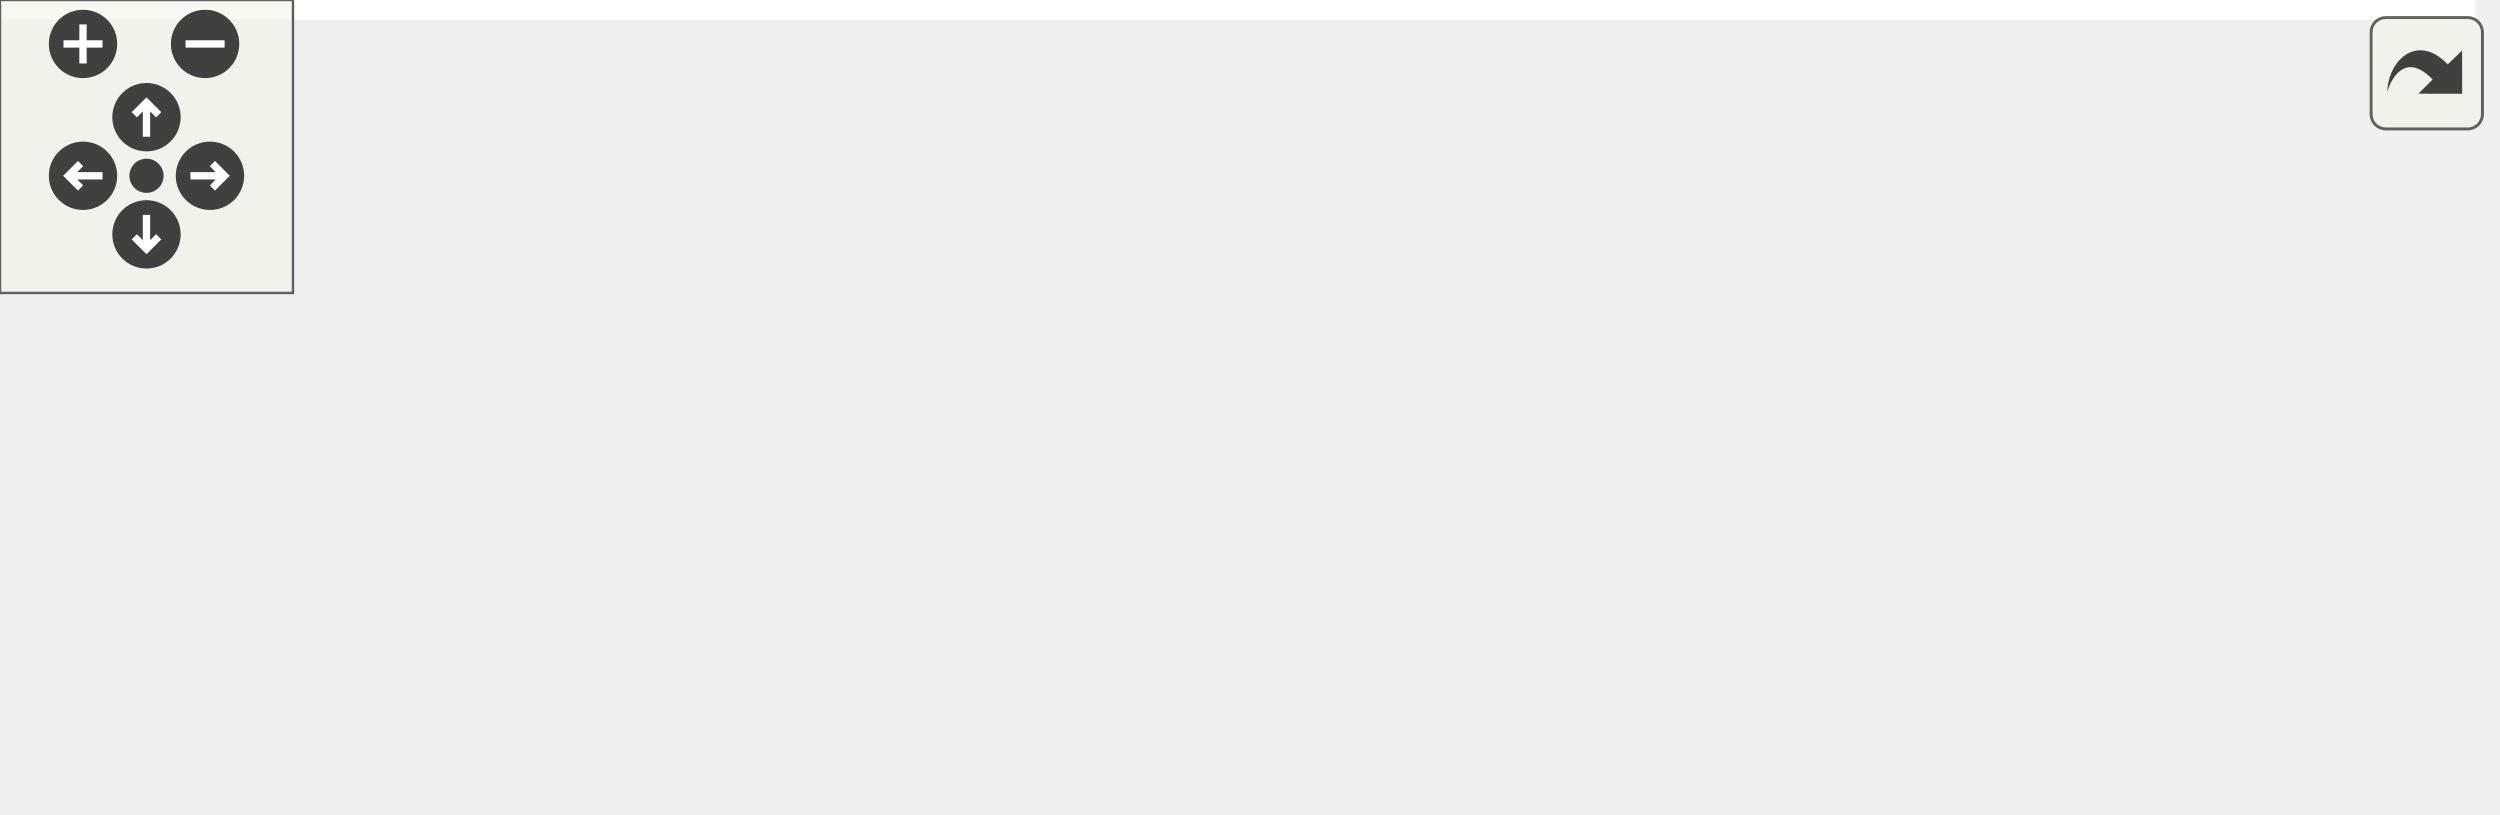
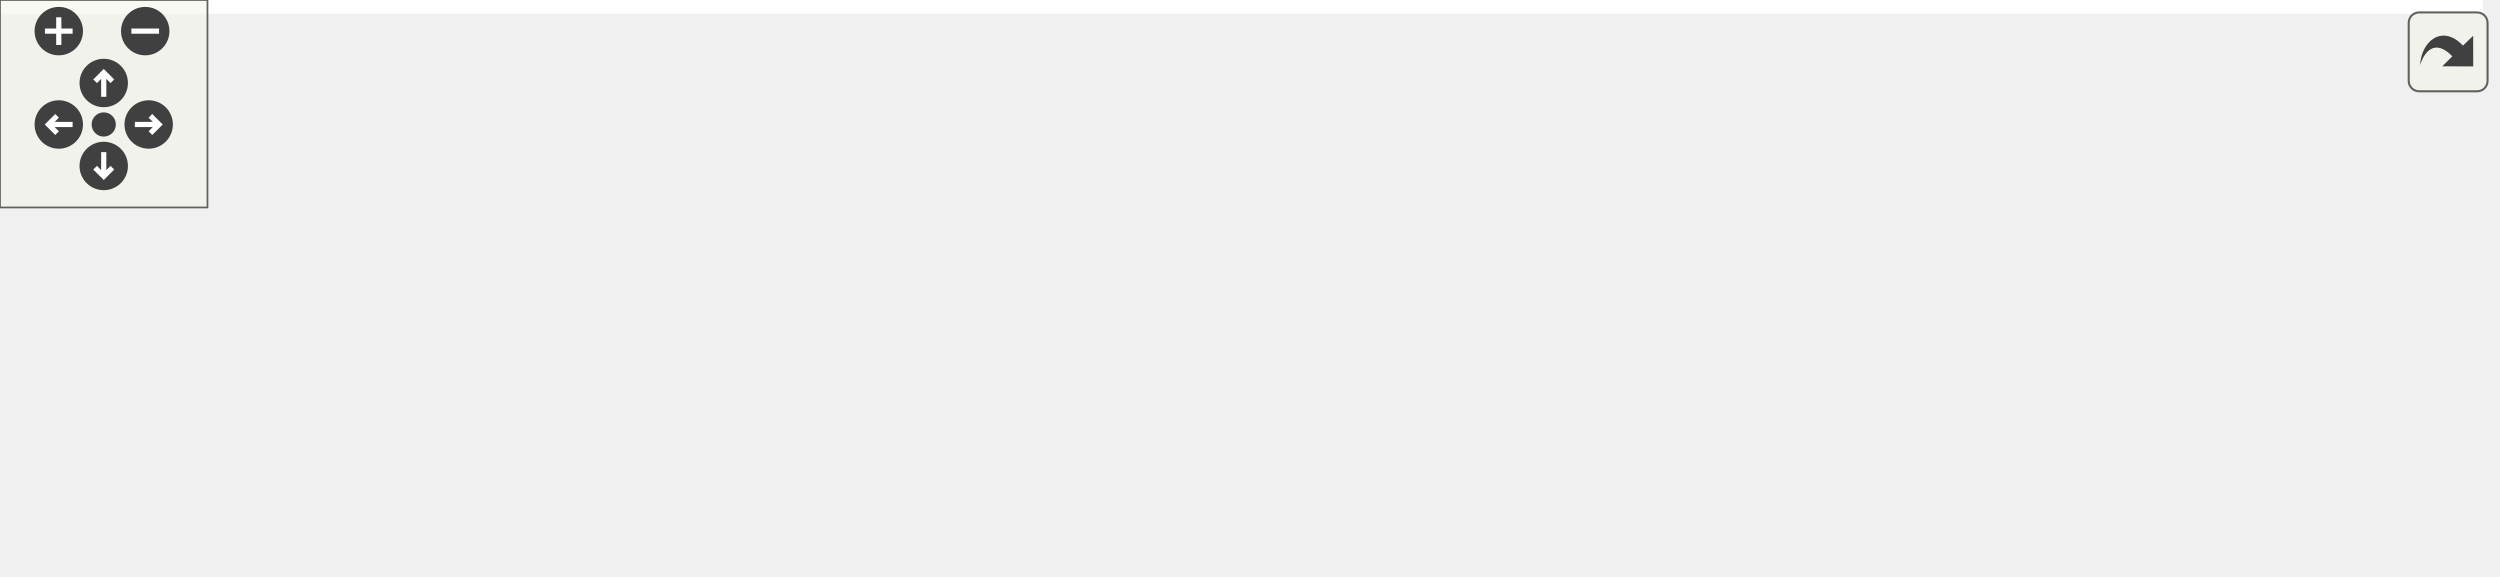
<svg xmlns="http://www.w3.org/2000/svg" xmlns:xlink="http://www.w3.org/1999/xlink" id="main" version="1.1" xml:space="preserve">
  <style type="text/css">
.edge:hover path { stroke: red; }
.edge:hover polygon { stroke: red; fill: red; }
</style>
  <defs>
    <circle id="rim" cx="0" cy="0" r="7" />
    <circle id="rim2" cx="0" cy="0" r="3.5" />
    <g id="zoomPlus">
      <use xlink:href="#rim" fill="#404040">
        <set attributeName="fill" to="#808080" begin="zoomplus.mouseover" end="zoomplus.mouseout" />
      </use>
      <path d="M-4,0h8M0,-4v8" fill="none" stroke="white" stroke-width="1.5" pointer-events="none" />
    </g>
    <g id="zoomMin">
      <use xlink:href="#rim" fill="#404040">
        <set attributeName="fill" to="#808080" begin="zoomminus.mouseover" end="zoomminus.mouseout" />
      </use>
      <path d="M-4,0h8" fill="none" stroke="white" stroke-width="1.5" pointer-events="none" />
    </g>
    <g id="dirArrow">
      <path fill="none" stroke="white" stroke-width="1.5" d="M0,-3.0v7 M-2.5,-0.5L0,-3.0L2.5,-0.5" />
    </g>
    <g id="resetDef">
      <use xlink:href="#rim2" fill="#404040">
        <set attributeName="fill" to="#808080" begin="reset.mouseover" end="reset.mouseout" />
      </use>
    </g>
  </defs>
  <svg id="graph" class="graph">
    <g id="viewport">
-       <polygon fill="white" stroke="transparent" points="-4,4 -4,-106 507,-106 507,4 -4,4" />
+       <polygon fill="white" stroke="transparent" points="-4,4 -4,-106 718,-106 718,4 -4,4" />
      <g id="node1" class="node">
        <g id="a_node1">
          <a xlink:title="Returns the normalized time within the current time window.">
            <polygon fill="#bfbfbf" stroke="black" points="0,-30.5 0,-71.5 175,-71.5 175,-30.5 0,-30.5" />
            <text text-anchor="start" x="8" y="-59.5" font-family="Helvetica,sans-Serif" font-size="10.00">precice::cplscheme</text>
            <text text-anchor="start" x="8" y="-48.5" font-family="Helvetica,sans-Serif" font-size="10.00">::CompositionalCouplingScheme</text>
            <text text-anchor="middle" x="87.5" y="-37.5" font-family="Helvetica,sans-Serif" font-size="10.00">::getNormalizedWindowTime</text>
          </a>
        </g>
      </g>
      <g id="node2" class="node">
        <g id="a_node2">
-           <a xlink:href="classprecice_1_1cplscheme_1_1CompositionalCouplingScheme.html#a29b650838cc28c815e5b704ecb317aa6" target="_top" xlink:title="Returns all schemes.">
-             <polygon fill="white" stroke="black" points="214.5,-60.5 214.5,-101.5 389.5,-101.5 389.5,-60.5 214.5,-60.5" />
-             <text text-anchor="start" x="222.5" y="-89.5" font-family="Helvetica,sans-Serif" font-size="10.00">precice::cplscheme</text>
-             <text text-anchor="start" x="222.5" y="-78.5" font-family="Helvetica,sans-Serif" font-size="10.00">::CompositionalCouplingScheme</text>
-             <text text-anchor="middle" x="302" y="-67.5" font-family="Helvetica,sans-Serif" font-size="10.00">::allSchemes</text>
+           <a xlink:href="classprecice_1_1cplscheme_1_1CouplingScheme.html#a16c7b21a6f1b45e62c9c914e4b75f289" target="_top" xlink:title="Returns the normalized time within the current time window.">
+             <polygon fill="white" stroke="black" points="211,-60.5 211,-101.5 393,-101.5 393,-60.5 211,-60.5" />
+             <text text-anchor="start" x="219" y="-89.5" font-family="Helvetica,sans-Serif" font-size="10.00">precice::cplscheme</text>
+             <text text-anchor="start" x="219" y="-78.5" font-family="Helvetica,sans-Serif" font-size="10.00">::CouplingScheme::getNormalized</text>
+             <text text-anchor="middle" x="302" y="-67.5" font-family="Helvetica,sans-Serif" font-size="10.00">WindowTime</text>
          </a>
        </g>
      </g>
      <g id="edge1" class="edge">
-         <path fill="none" stroke="midnightblue" d="M175.24,-63.25C184.78,-64.59 194.54,-65.97 204.19,-67.33" />
-         <polygon fill="midnightblue" stroke="midnightblue" points="203.8,-70.81 214.19,-68.75 204.78,-63.88 203.8,-70.81" />
+         <path fill="none" stroke="midnightblue" d="M175.24,-63.25C183.65,-64.43 192.23,-65.64 200.77,-66.85" />
+         <polygon fill="midnightblue" stroke="midnightblue" points="200.35,-70.33 210.74,-68.26 201.33,-63.39 200.35,-70.33" />
+       </g>
+       <g id="node3" class="node">
+         <g id="a_node3">
+           <a xlink:href="classprecice_1_1cplscheme_1_1CompositionalCouplingScheme.html#a81daba53f6e7f2dadaae0e2465a049e4" target="_top" xlink:title="Returns all schemes at the beginning of a timestep or the implicit one until convergence.">
+             <polygon fill="white" stroke="black" points="214.5,-0.5 214.5,-41.5 389.5,-41.5 389.5,-0.5 214.5,-0.5" />
+             <text text-anchor="start" x="222.5" y="-29.5" font-family="Helvetica,sans-Serif" font-size="10.00">precice::cplscheme</text>
+             <text text-anchor="start" x="222.5" y="-18.5" font-family="Helvetica,sans-Serif" font-size="10.00">::CompositionalCouplingScheme</text>
+             <text text-anchor="middle" x="302" y="-7.5" font-family="Helvetica,sans-Serif" font-size="10.00">::schemesToRun</text>
+           </a>
+         </g>
+       </g>
+       <g id="edge2" class="edge">
+         <path fill="none" stroke="midnightblue" d="M175.24,-38.75C184.78,-37.41 194.54,-36.03 204.19,-34.67" />
+         <polygon fill="midnightblue" stroke="midnightblue" points="204.78,-38.12 214.19,-33.25 203.8,-31.19 204.78,-38.12" />
      </g>
      <g id="node4" class="node">
        <g id="a_node4">
-           <a xlink:href="classprecice_1_1cplscheme_1_1CouplingScheme.html#a16c7b21a6f1b45e62c9c914e4b75f289" target="_top" xlink:title="Returns the normalized time within the current time window.">
-             <polygon fill="white" stroke="black" points="211,-0.5 211,-41.5 393,-41.5 393,-0.5 211,-0.5" />
-             <text text-anchor="start" x="219" y="-29.5" font-family="Helvetica,sans-Serif" font-size="10.00">precice::cplscheme</text>
-             <text text-anchor="start" x="219" y="-18.5" font-family="Helvetica,sans-Serif" font-size="10.00">::CouplingScheme::getNormalized</text>
-             <text text-anchor="middle" x="302" y="-7.5" font-family="Helvetica,sans-Serif" font-size="10.00">WindowTime</text>
+           <a xlink:href="classprecice_1_1cplscheme_1_1CompositionalCouplingScheme.html#a29b650838cc28c815e5b704ecb317aa6" target="_top" xlink:title="Returns all schemes.">
+             <polygon fill="white" stroke="black" points="429,-0.5 429,-41.5 604,-41.5 604,-0.5 429,-0.5" />
+             <text text-anchor="start" x="437" y="-29.5" font-family="Helvetica,sans-Serif" font-size="10.00">precice::cplscheme</text>
+             <text text-anchor="start" x="437" y="-18.5" font-family="Helvetica,sans-Serif" font-size="10.00">::CompositionalCouplingScheme</text>
+             <text text-anchor="middle" x="516.5" y="-7.5" font-family="Helvetica,sans-Serif" font-size="10.00">::allSchemes</text>
          </a>
        </g>
      </g>
      <g id="edge3" class="edge">
-         <path fill="none" stroke="midnightblue" d="M175.24,-38.75C183.65,-37.57 192.23,-36.36 200.77,-35.15" />
-         <polygon fill="midnightblue" stroke="midnightblue" points="201.33,-38.61 210.74,-33.74 200.35,-31.67 201.33,-38.61" />
+         <path fill="none" stroke="midnightblue" d="M389.74,-21C399.28,-21 409.04,-21 418.69,-21" />
+         <polygon fill="midnightblue" stroke="midnightblue" points="418.69,-24.5 428.69,-21 418.69,-17.5 418.69,-24.5" />
      </g>
-       <g id="node3" class="node">
-         <g id="a_node3">
+       <g id="node5" class="node">
+         <g id="a_node5">
          <a xlink:href="namespaceprecice.html#aa9d19e0a82fdcbffc72e0db264b4cceb" target="_top" xlink:title=" ">
-             <polygon fill="white" stroke="black" points="429,-71.5 429,-90.5 503,-90.5 503,-71.5 429,-71.5" />
-             <text text-anchor="middle" x="466" y="-78.5" font-family="Helvetica,sans-Serif" font-size="10.00">precice::get</text>
+             <polygon fill="white" stroke="black" points="640,-11.5 640,-30.5 714,-30.5 714,-11.5 640,-11.5" />
+             <text text-anchor="middle" x="677" y="-18.5" font-family="Helvetica,sans-Serif" font-size="10.00">precice::get</text>
          </a>
        </g>
      </g>
-       <g id="edge2" class="edge">
-         <path fill="none" stroke="midnightblue" d="M389.69,-81C399.75,-81 409.69,-81 418.89,-81" />
-         <polygon fill="midnightblue" stroke="midnightblue" points="418.92,-84.5 428.92,-81 418.92,-77.5 418.92,-84.5" />
+       <g id="edge4" class="edge">
+         <path fill="none" stroke="midnightblue" d="M604.17,-21C612.91,-21 621.54,-21 629.61,-21" />
+         <polygon fill="midnightblue" stroke="midnightblue" points="629.86,-24.5 639.86,-21 629.86,-17.5 629.86,-24.5" />
      </g>
    </g>
  </svg>
  <g id="navigator" transform="translate(0 0)" fill="#404254">
    <rect fill="#f2f5e9" fill-opacity="0.5" stroke="#606060" stroke-width=".5" x="0" y="0" width="60" height="60" />
    <use id="zoomplus" xlink:href="#zoomPlus" x="17" y="9" />
    <use id="zoomminus" xlink:href="#zoomMin" x="42" y="9" />
    <use id="reset" xlink:href="#resetDef" x="30" y="36" />
    <g id="arrowUp" xlink:href="#dirArrow" transform="translate(30 24)">
      <use xlink:href="#rim" fill="#404040">
        <set attributeName="fill" to="#808080" begin="arrowUp.mouseover" end="arrowUp.mouseout" />
      </use>
      <path fill="none" stroke="white" stroke-width="1.5" d="M0,-3.0v7 M-2.5,-0.5L0,-3.0L2.5,-0.5" />
    </g>
    <g id="arrowRight" xlink:href="#dirArrow" transform="rotate(90) translate(36 -43)">
      <use xlink:href="#rim" fill="#404040">
        <set attributeName="fill" to="#808080" begin="arrowRight.mouseover" end="arrowRight.mouseout" />
      </use>
      <path fill="none" stroke="white" stroke-width="1.5" d="M0,-3.0v7 M-2.5,-0.5L0,-3.0L2.5,-0.5" />
    </g>
    <g id="arrowDown" xlink:href="#dirArrow" transform="rotate(180) translate(-30 -48)">
      <use xlink:href="#rim" fill="#404040">
        <set attributeName="fill" to="#808080" begin="arrowDown.mouseover" end="arrowDown.mouseout" />
      </use>
      <path fill="none" stroke="white" stroke-width="1.5" d="M0,-3.0v7 M-2.5,-0.5L0,-3.0L2.5,-0.5" />
    </g>
    <g id="arrowLeft" xlink:href="#dirArrow" transform="rotate(270) translate(-36 17)">
      <use xlink:href="#rim" fill="#404040">
        <set attributeName="fill" to="#808080" begin="arrowLeft.mouseover" end="arrowLeft.mouseout" />
      </use>
      <path fill="none" stroke="white" stroke-width="1.5" d="M0,-3.0v7 M-2.5,-0.5L0,-3.0L2.5,-0.5" />
    </g>
  </g>
  <svg viewBox="0 0 15 15" width="100%" height="30px" preserveAspectRatio="xMaxYMin meet">
    <g id="arrow_out" transform="scale(0.3 0.3)">
      <a xlink:href="classprecice_1_1cplscheme_1_1CompositionalCouplingScheme_ad094fd4c0de4a390c676b5b3538779bd_cgraph_org.svg" target="_base">
        <rect id="button" ry="5" rx="5" y="6" x="6" height="38" width="38" fill="#f2f5e9" fill-opacity="0.5" stroke="#606060" stroke-width="1.0" />
        <path id="arrow" d="M 11.5,31.437 C 11.94,20.098 22.043,11.323 32.159,21.979 L 37.069,17.246 C 37.069,17.246 37.088,32 37.088,32 L 22.16,31.978 C 22.16,31.978 26.998,27.14 26.998,27.14 C 18.529,18.264 13.292,25.23 11.5,31.437 z" style="fill:#404040;" />
      </a>
    </g>
  </svg>
</svg>
